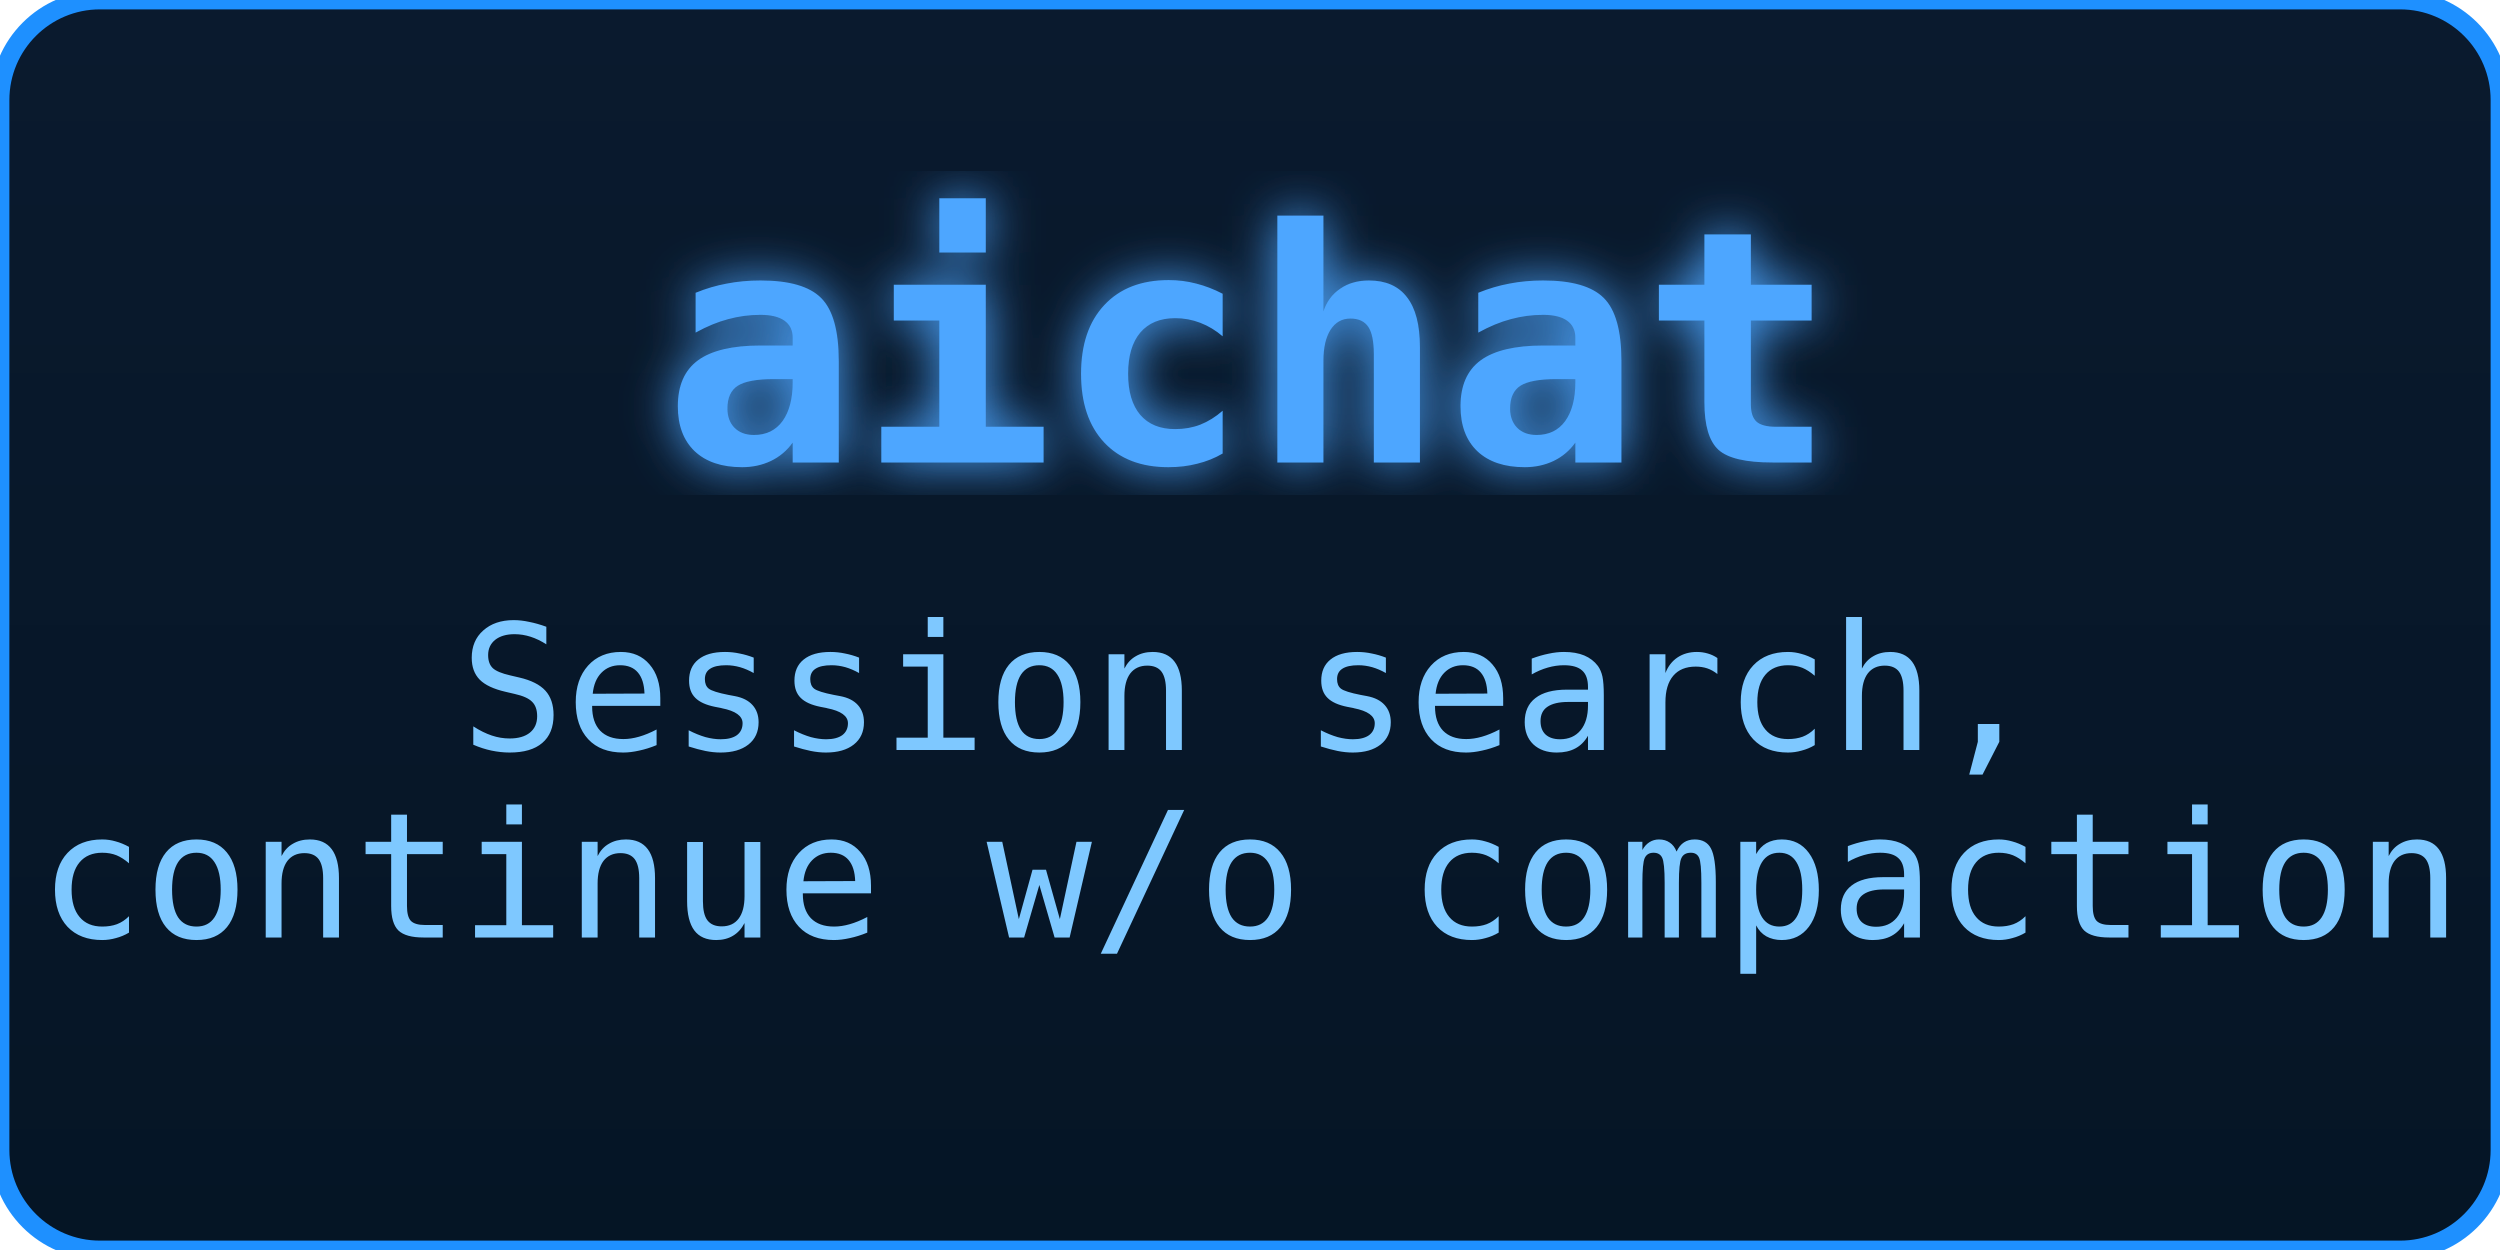
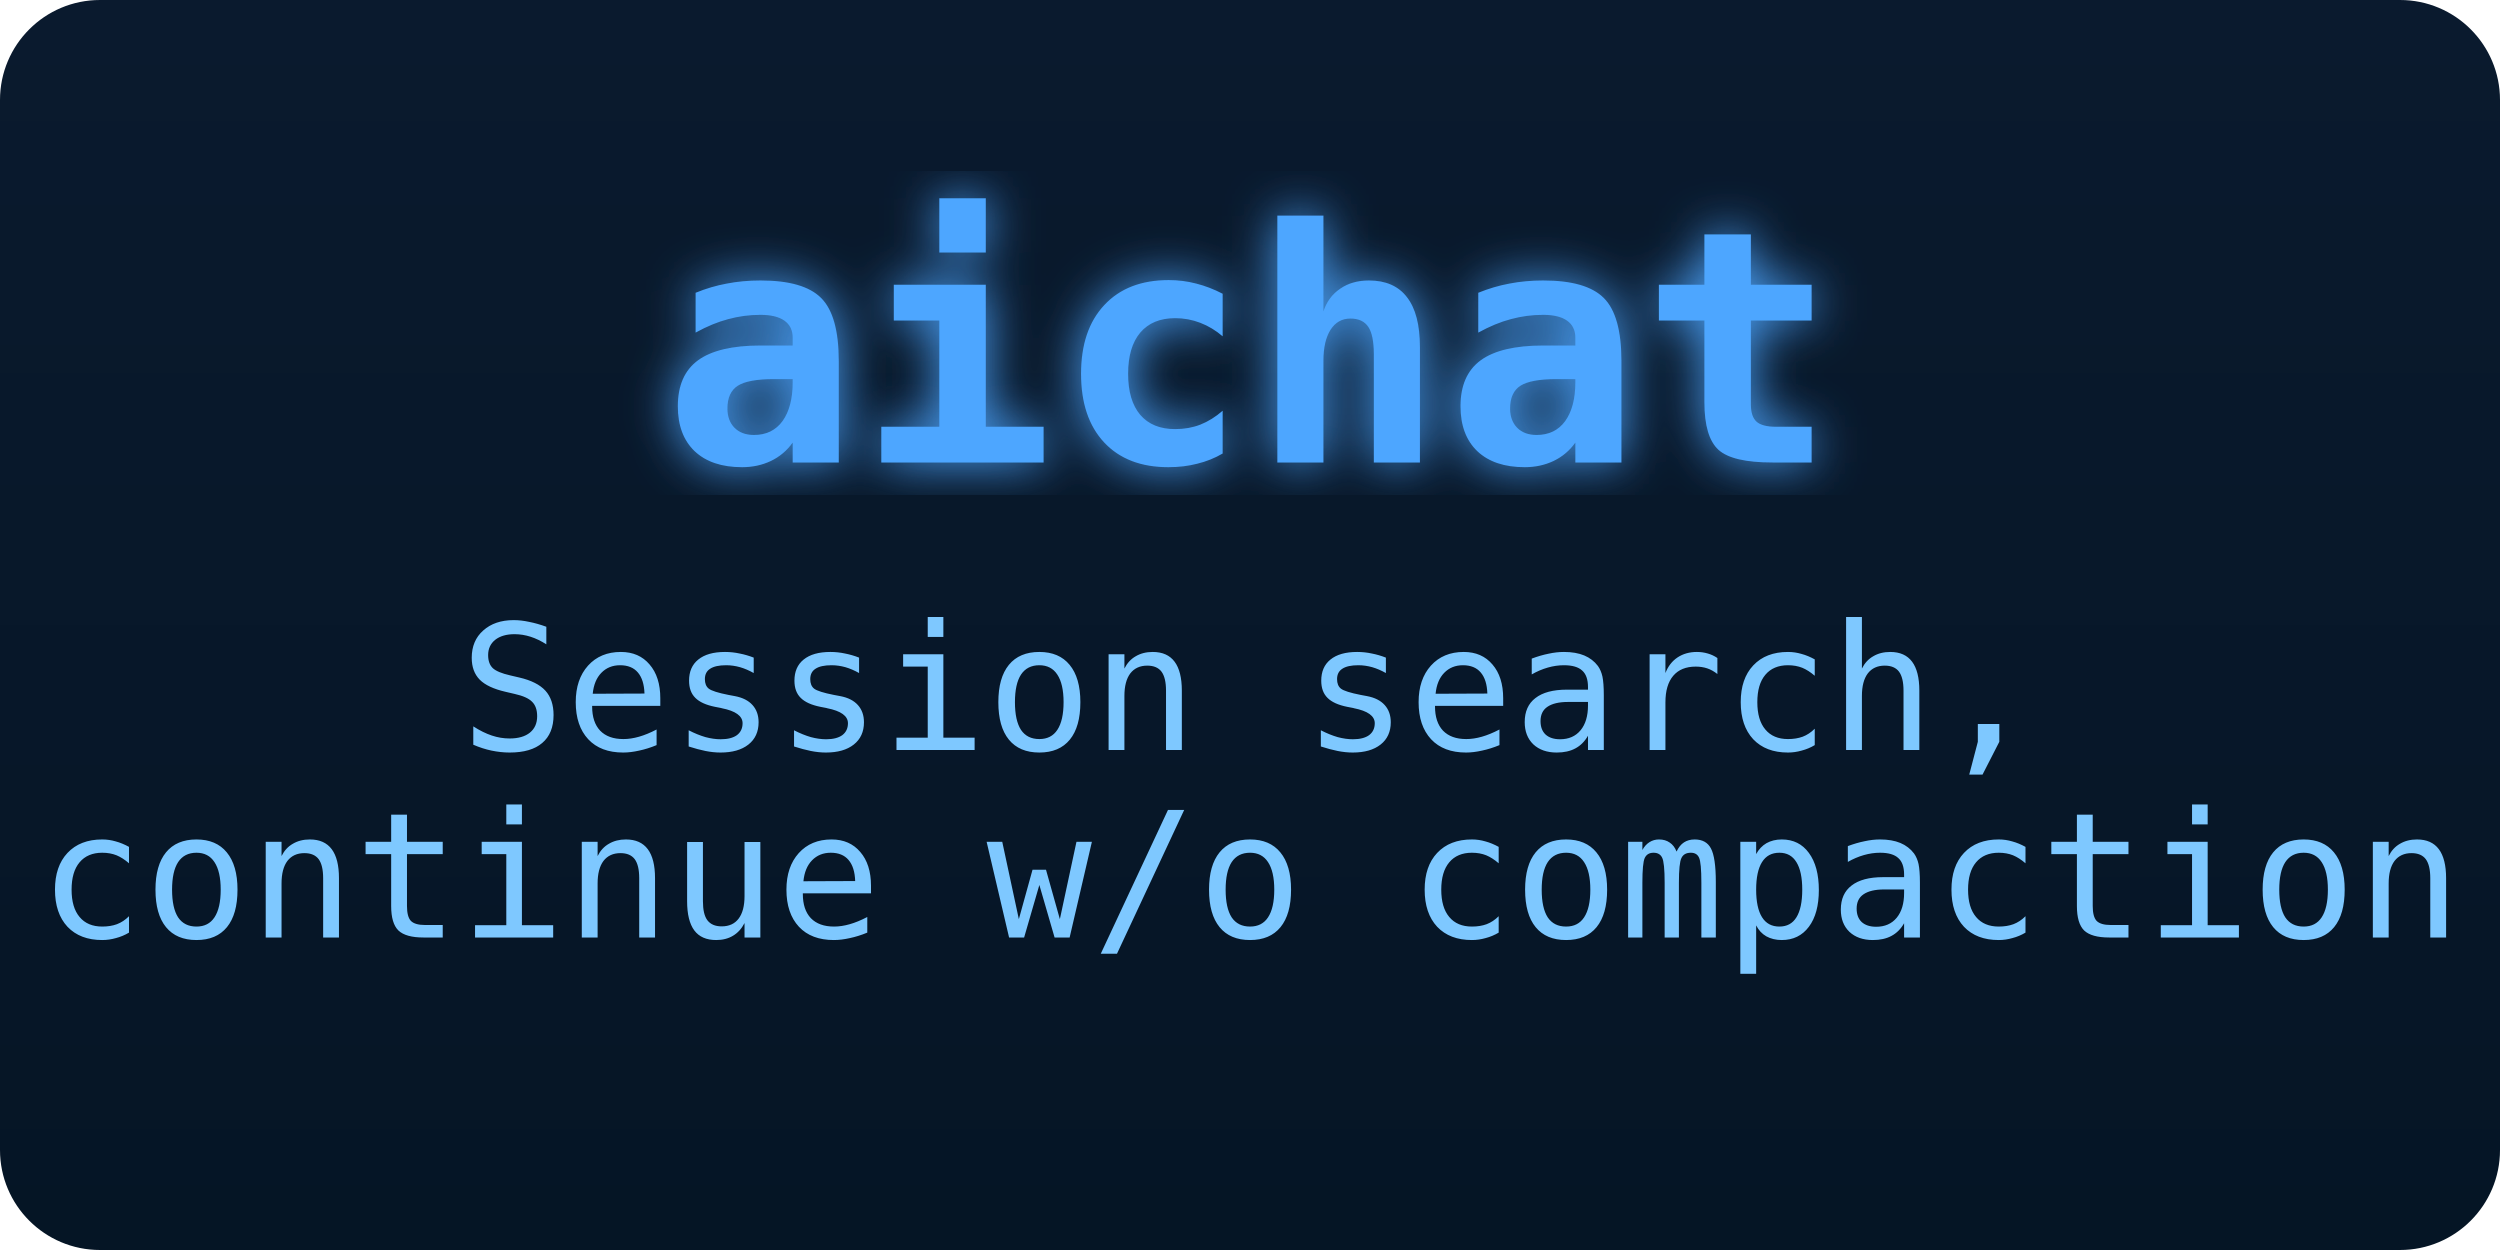
<svg xmlns="http://www.w3.org/2000/svg" width="200" height="100">
  <defs>
    <filter id="glow">
      <feGaussianBlur stdDeviation="2" result="coloredBlur" />
      <feMerge>
        <feMergeNode in="coloredBlur" />
        <feMergeNode in="SourceGraphic" />
      </feMerge>
    </filter>
    <linearGradient id="bg" x1="0%" y1="0%" x2="0%" y2="100%">
      <stop offset="0%" style="stop-color:#0a1a2e" />
      <stop offset="100%" style="stop-color:#051525" />
    </linearGradient>
  </defs>
-   <rect width="200" height="100" rx="8" fill="url(#bg)" stroke="#1e90ff" stroke-width="1.5" />
+   <rect width="200" height="100" rx="8" fill="url(#bg)" />
  <text x="100" y="37" font-family="monospace" font-size="26" font-weight="bold" fill="#4da6ff" text-anchor="middle" filter="url(#glow)">aichat</text>
  <text x="100" y="60" font-family="monospace" font-size="14" fill="#7ec8ff" text-anchor="middle">Session search,</text>
  <text x="100" y="75" font-family="monospace" font-size="14" fill="#7ec8ff" text-anchor="middle">continue w/o compaction</text>
</svg>
